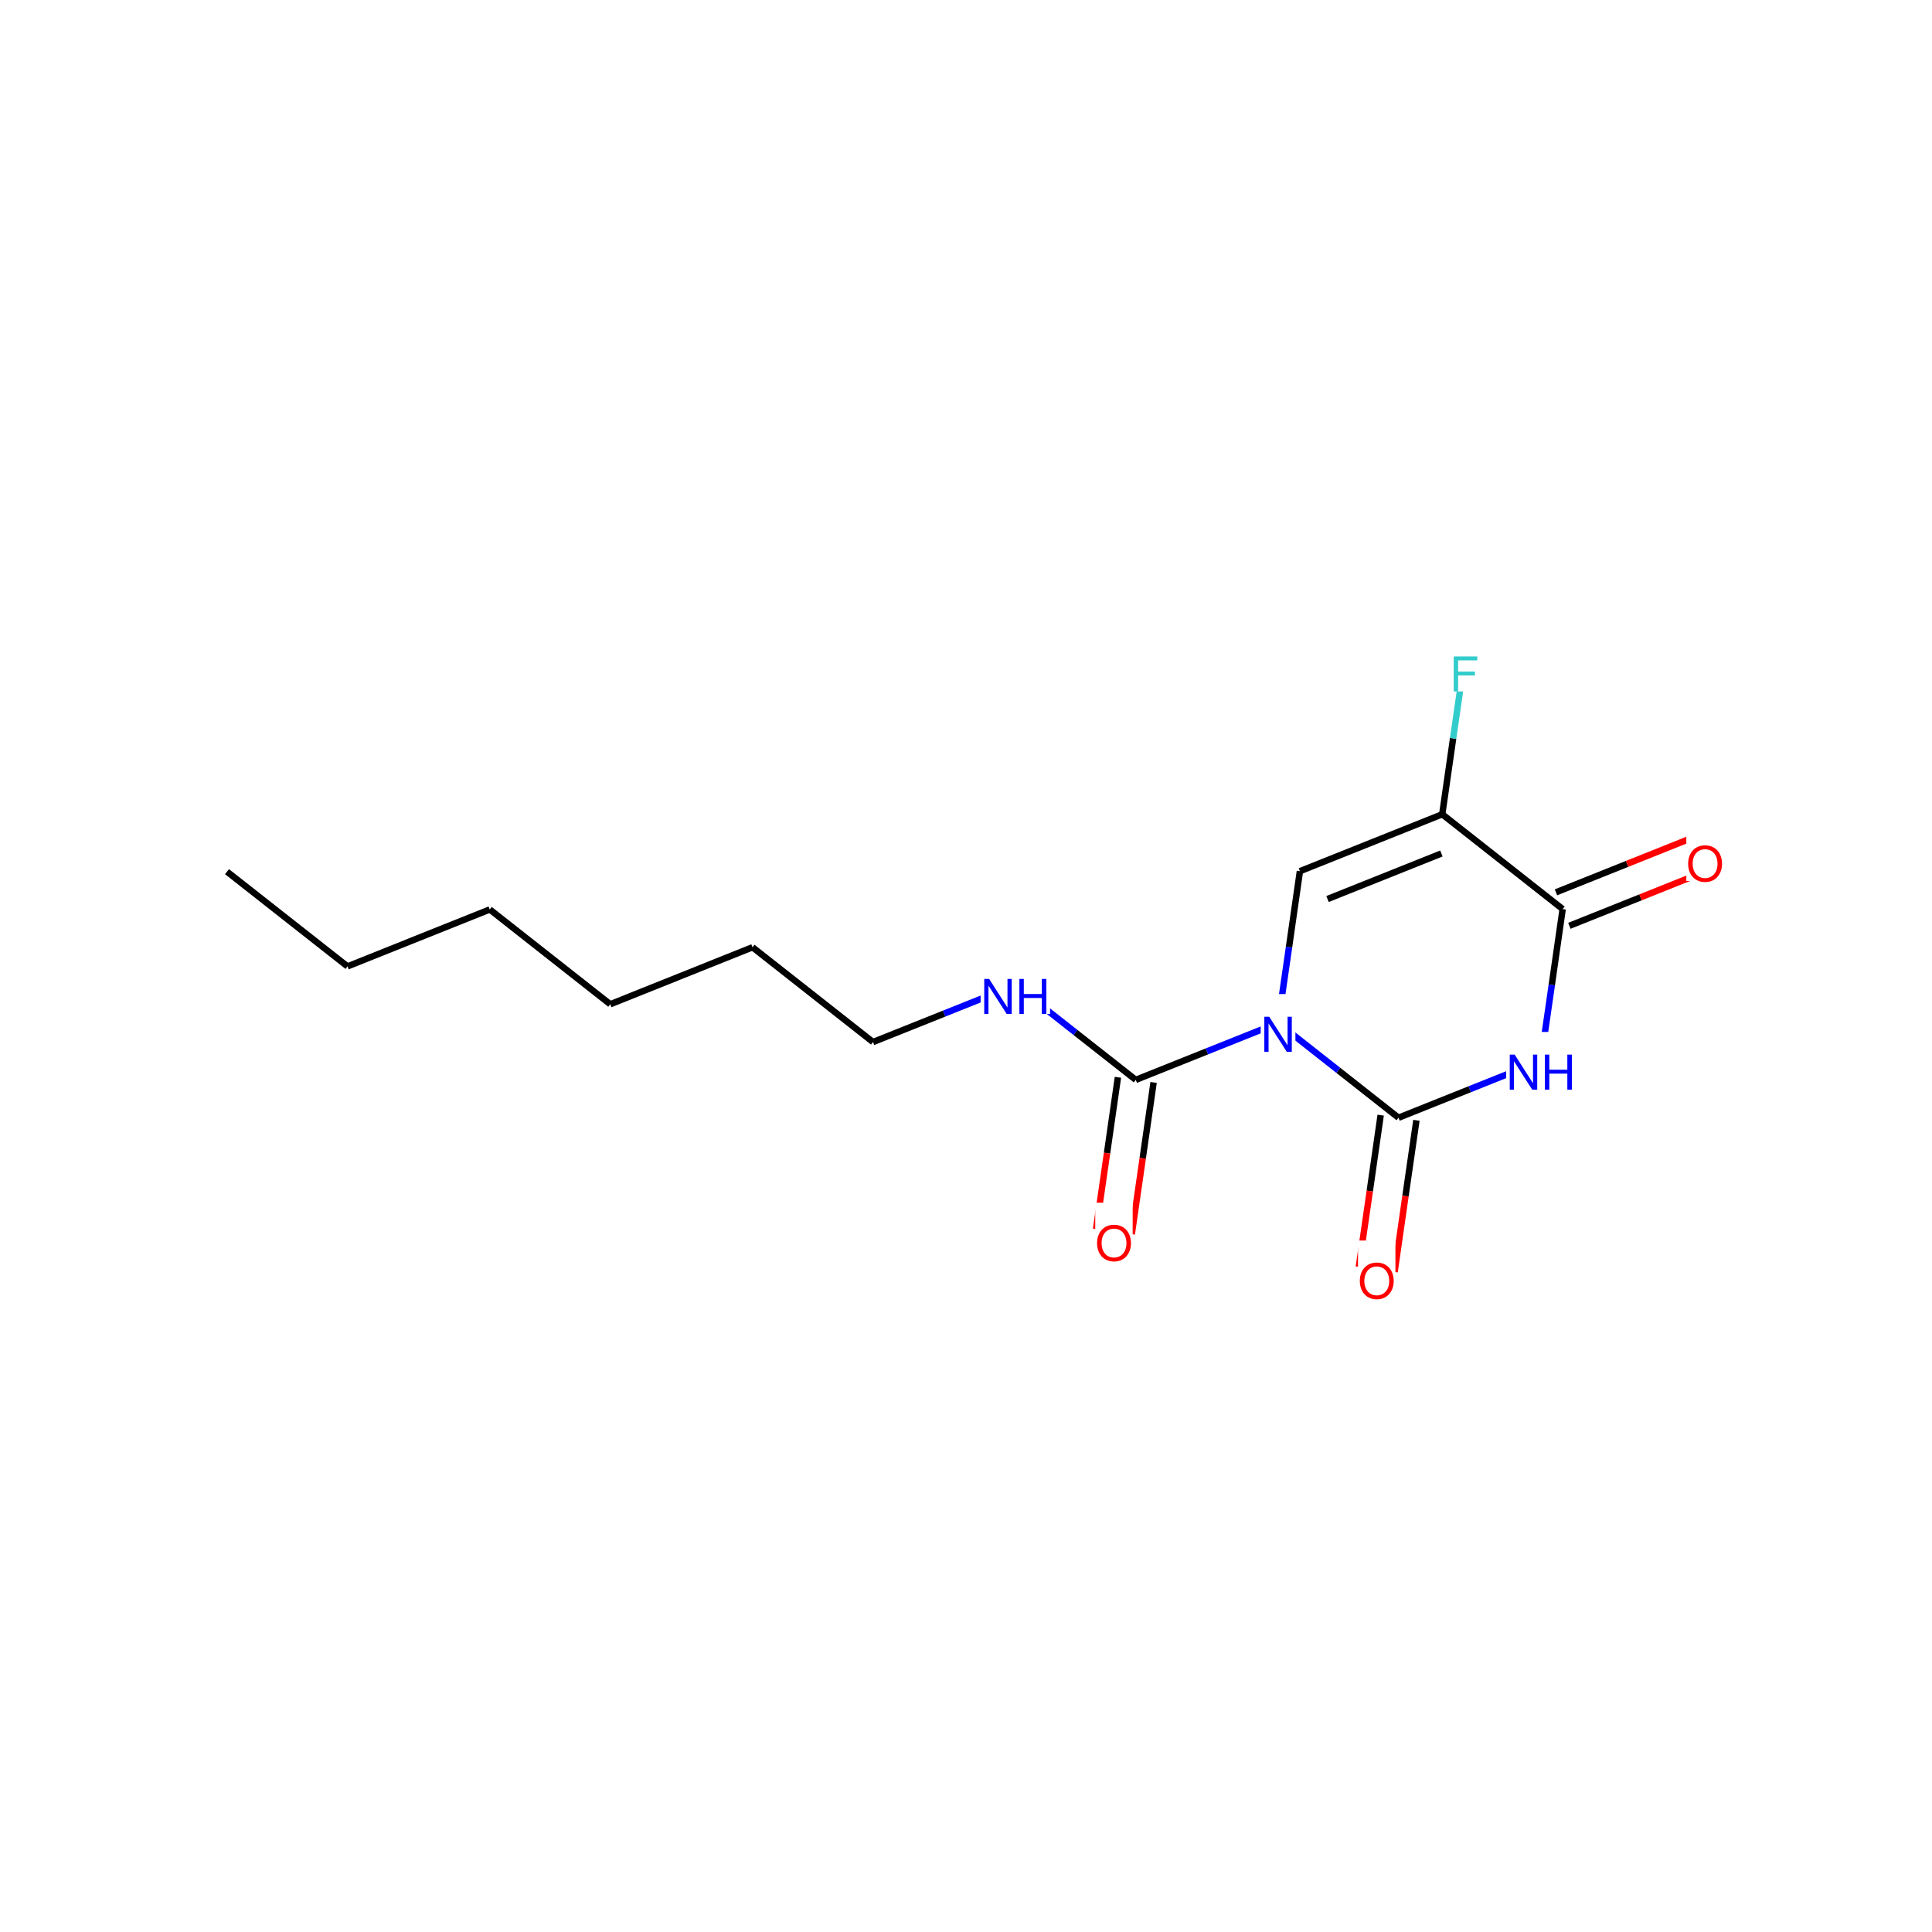
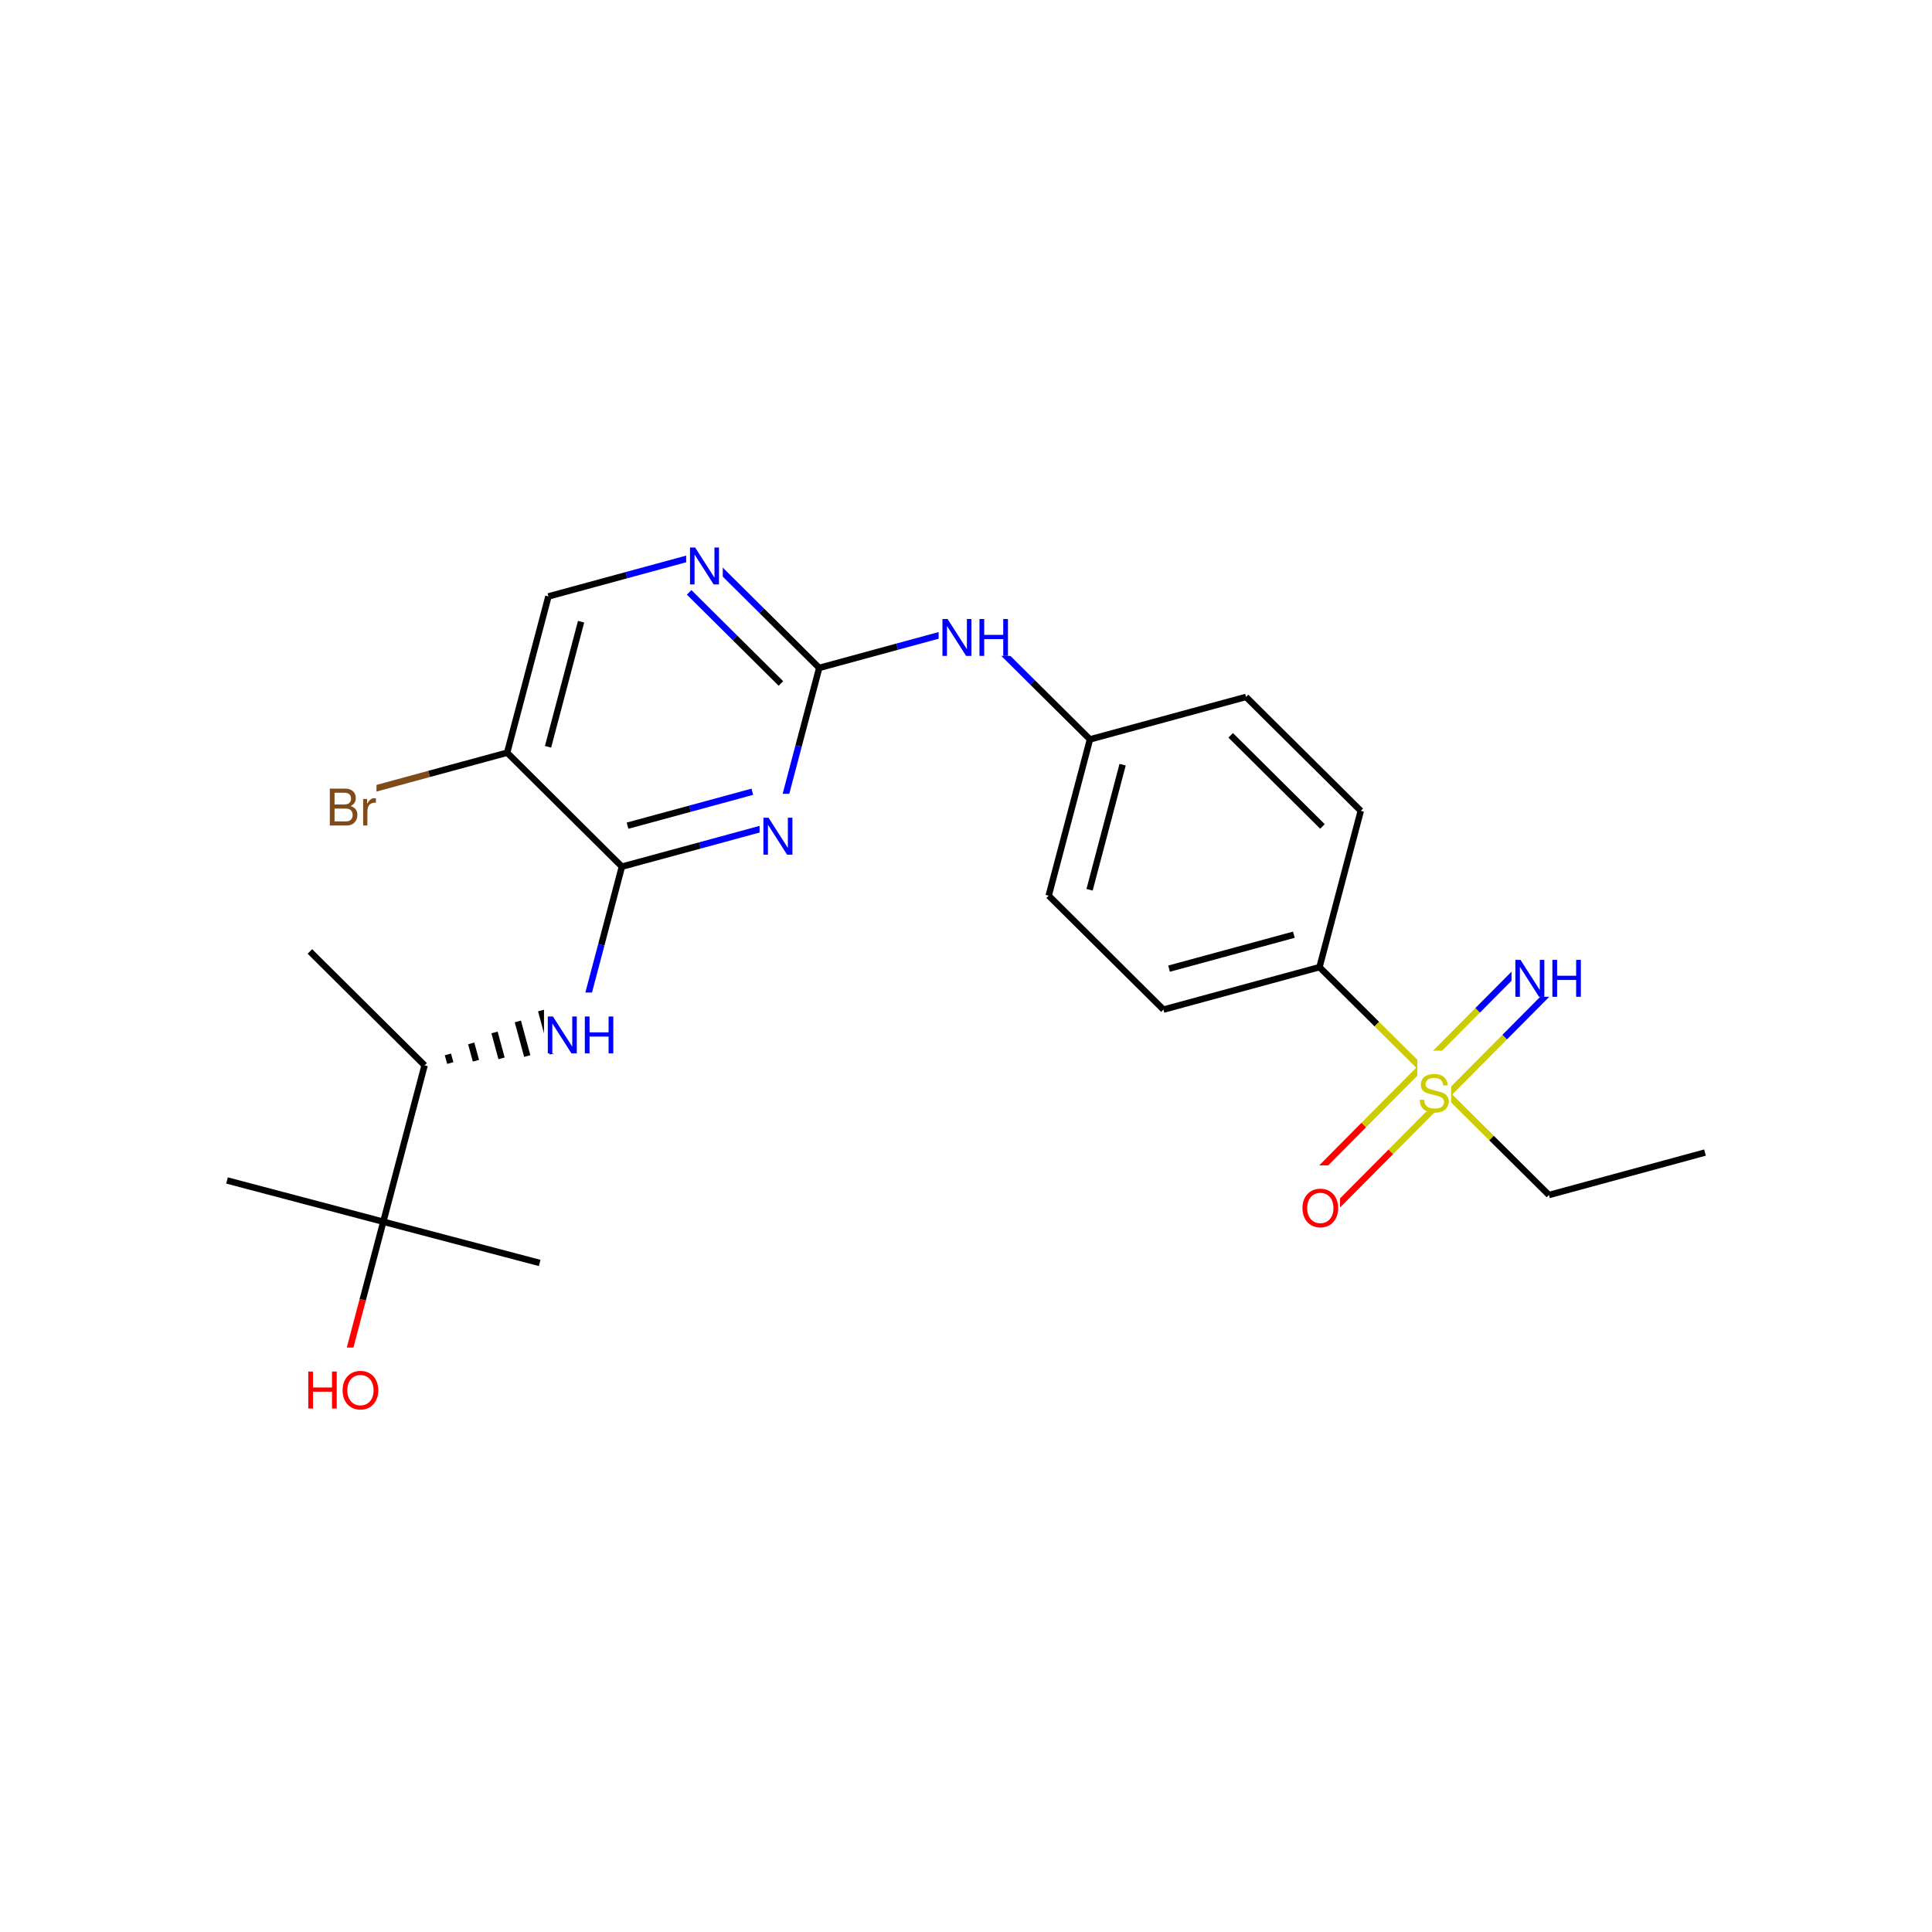
<svg xmlns="http://www.w3.org/2000/svg" version="1.1" baseProfile="full" xml:space="preserve" width="300px" height="300px">
-   <line x1="35.25" y1="135.35" x2="53.96" y2="150.06" stroke="rgb(0,0,0)" stroke-width="1" />
-   <line x1="53.96" y1="150.06" x2="76.05" y2="141.22" stroke="rgb(0,0,0)" stroke-width="1" />
-   <line x1="76.05" y1="141.22" x2="94.76" y2="155.94" stroke="rgb(0,0,0)" stroke-width="1" />
-   <line x1="94.76" y1="155.94" x2="116.85" y2="147.09" stroke="rgb(0,0,0)" stroke-width="1" />
-   <line x1="116.85" y1="147.09" x2="135.56" y2="161.81" stroke="rgb(0,0,0)" stroke-width="1" />
-   <line x1="135.56" y1="161.81" x2="146.61" y2="157.39" stroke="rgb(0,0,0)" stroke-width="1" />
-   <line x1="146.61" y1="157.39" x2="157.66" y2="152.97" stroke="rgb(0,0,255)" stroke-width="1" />
-   <line x1="157.66" y1="152.97" x2="167.01" y2="160.33" stroke="rgb(0,0,255)" stroke-width="1" />
-   <line x1="167.01" y1="160.33" x2="176.36" y2="167.68" stroke="rgb(0,0,0)" stroke-width="1" />
-   <polygon fill="rgb(255,255,255)" stroke="none" stroke-width="0" points="152.27,157.45 163.05,157.45 163.05,148.49 152.27,148.49 152.27,157.45" />
+   <line x1="54.53" y1="123.47" x2="66.64" y2="120.17" stroke="rgb(127,76,25)" stroke-width="1" />
+   <line x1="66.64" y1="120.17" x2="78.75" y2="116.88" stroke="rgb(0,0,0)" stroke-width="1" />
+   <polygon fill="rgb(255,255,255)" stroke="none" stroke-width="0" points="50.59,128.19 58.46,128.19 58.46,118.74 50.59,118.74 50.59,128.19" />
  <g>
-     <text font-family="helvetica" font-size="7.47" fill="rgb(0,0,255)" x="152.27" y="157.45">NH</text>
+     <text font-family="helvetica" font-size="7.88" fill="rgb(127,76,25)" x="50.59" y="128.19">Br</text>
  </g>
-   <line x1="173.59" y1="167.28" x2="171.90" y2="179.06" stroke="rgb(0,0,0)" stroke-width="1" />
-   <line x1="171.90" y1="179.06" x2="170.20" y2="190.84" stroke="rgb(255,0,0)" stroke-width="1" />
-   <line x1="179.13" y1="168.08" x2="177.44" y2="179.86" stroke="rgb(0,0,0)" stroke-width="1" />
-   <line x1="177.44" y1="179.86" x2="175.74" y2="191.64" stroke="rgb(255,0,0)" stroke-width="1" />
-   <line x1="176.36" y1="167.68" x2="187.41" y2="163.26" stroke="rgb(0,0,0)" stroke-width="1" />
-   <line x1="187.41" y1="163.26" x2="198.46" y2="158.84" stroke="rgb(0,0,255)" stroke-width="1" />
-   <polygon fill="rgb(255,255,255)" stroke="none" stroke-width="0" points="170.07,195.72 175.88,195.72 175.88,186.76 170.07,186.76 170.07,195.72" />
+   <line x1="78.75" y1="116.88" x2="85.16" y2="92.61" stroke="rgb(0,0,0)" stroke-width="1" />
+   <line x1="85.10" y1="115.96" x2="90.23" y2="96.54" stroke="rgb(0,0,0)" stroke-width="1" />
+   <line x1="96.57" y1="134.57" x2="78.75" y2="116.88" stroke="rgb(0,0,0)" stroke-width="1" />
+   <line x1="85.16" y1="92.61" x2="97.28" y2="89.31" stroke="rgb(0,0,0)" stroke-width="1" />
+   <line x1="97.28" y1="89.31" x2="109.39" y2="86.02" stroke="rgb(0,0,255)" stroke-width="1" />
+   <line x1="109.39" y1="86.02" x2="118.30" y2="94.86" stroke="rgb(0,0,255)" stroke-width="1" />
+   <line x1="118.30" y1="94.86" x2="127.21" y2="103.71" stroke="rgb(0,0,0)" stroke-width="1" />
+   <line x1="107.01" y1="91.98" x2="114.14" y2="99.06" stroke="rgb(0,0,255)" stroke-width="1" />
+   <line x1="114.14" y1="99.06" x2="121.26" y2="106.13" stroke="rgb(0,0,0)" stroke-width="1" />
+   <polygon fill="rgb(255,255,255)" stroke="none" stroke-width="0" points="106.55,90.75 112.23,90.75 112.23,81.29 106.55,81.29 106.55,90.75" />
  <g>
-     <text font-family="helvetica" font-size="7.47" fill="rgb(255,0,0)" x="170.07" y="195.72">O</text>
+     <text font-family="helvetica" font-size="7.88" fill="rgb(0,0,255)" x="106.55" y="90.75">N</text>
  </g>
-   <line x1="198.46" y1="158.84" x2="200.16" y2="147.06" stroke="rgb(0,0,255)" stroke-width="1" />
-   <line x1="200.16" y1="147.06" x2="201.85" y2="135.28" stroke="rgb(0,0,0)" stroke-width="1" />
-   <line x1="217.16" y1="173.56" x2="207.81" y2="166.20" stroke="rgb(0,0,0)" stroke-width="1" />
-   <line x1="207.81" y1="166.20" x2="198.46" y2="158.84" stroke="rgb(0,0,255)" stroke-width="1" />
-   <polygon fill="rgb(255,255,255)" stroke="none" stroke-width="0" points="195.76,163.32 201.15,163.32 201.15,154.36 195.76,154.36 195.76,163.32" />
+   <line x1="127.21" y1="103.71" x2="124.00" y2="115.85" stroke="rgb(0,0,0)" stroke-width="1" />
+   <line x1="124.00" y1="115.85" x2="120.80" y2="127.98" stroke="rgb(0,0,255)" stroke-width="1" />
+   <line x1="127.21" y1="103.71" x2="139.32" y2="100.41" stroke="rgb(0,0,0)" stroke-width="1" />
+   <line x1="139.32" y1="100.41" x2="151.43" y2="97.12" stroke="rgb(0,0,255)" stroke-width="1" />
+   <line x1="120.80" y1="127.98" x2="108.68" y2="131.28" stroke="rgb(0,0,255)" stroke-width="1" />
+   <line x1="108.68" y1="131.28" x2="96.57" y2="134.57" stroke="rgb(0,0,0)" stroke-width="1" />
+   <line x1="116.82" y1="122.94" x2="107.13" y2="125.58" stroke="rgb(0,0,255)" stroke-width="1" />
+   <line x1="107.13" y1="125.58" x2="97.44" y2="128.21" stroke="rgb(0,0,0)" stroke-width="1" />
+   <polygon fill="rgb(255,255,255)" stroke="none" stroke-width="0" points="117.95,132.71 123.64,132.71 123.64,123.26 117.95,123.26 117.95,132.71" />
  <g>
-     <text font-family="helvetica" font-size="7.47" fill="rgb(0,0,255)" x="195.76" y="163.32">N</text>
+     <text font-family="helvetica" font-size="7.88" fill="rgb(0,0,255)" x="117.95" y="132.71">N</text>
  </g>
-   <line x1="201.85" y1="135.28" x2="223.95" y2="126.44" stroke="rgb(0,0,0)" stroke-width="1" />
-   <line x1="206.14" y1="139.60" x2="223.82" y2="132.53" stroke="rgb(0,0,0)" stroke-width="1" />
-   <line x1="223.95" y1="126.44" x2="242.65" y2="141.16" stroke="rgb(0,0,0)" stroke-width="1" />
-   <line x1="223.95" y1="126.44" x2="225.64" y2="114.66" stroke="rgb(0,0,0)" stroke-width="1" />
-   <line x1="225.64" y1="114.66" x2="227.34" y2="102.89" stroke="rgb(51,204,204)" stroke-width="1" />
-   <line x1="243.69" y1="143.76" x2="254.74" y2="139.34" stroke="rgb(0,0,0)" stroke-width="1" />
-   <line x1="254.74" y1="139.34" x2="265.79" y2="134.92" stroke="rgb(255,0,0)" stroke-width="1" />
-   <line x1="241.61" y1="138.56" x2="252.66" y2="134.14" stroke="rgb(0,0,0)" stroke-width="1" />
-   <line x1="252.66" y1="134.14" x2="263.71" y2="129.72" stroke="rgb(255,0,0)" stroke-width="1" />
-   <line x1="242.65" y1="141.16" x2="240.96" y2="152.94" stroke="rgb(0,0,0)" stroke-width="1" />
-   <line x1="240.96" y1="152.94" x2="239.26" y2="164.72" stroke="rgb(0,0,255)" stroke-width="1" />
-   <polygon fill="rgb(255,255,255)" stroke="none" stroke-width="0" points="261.85,136.80 267.65,136.80 267.65,127.84 261.85,127.84 261.85,136.80" />
+   <line x1="96.57" y1="134.57" x2="93.37" y2="146.71" stroke="rgb(0,0,0)" stroke-width="1" />
+   <line x1="93.37" y1="146.71" x2="90.16" y2="158.84" stroke="rgb(0,0,255)" stroke-width="1" />
+   <line x1="65.93" y1="165.43" x2="65.93" y2="165.43" stroke="rgb(0,0,0)" stroke-width="1" />
+   <line x1="69.92" y1="165.07" x2="69.55" y2="163.73" stroke="rgb(0,0,0)" stroke-width="1" />
+   <line x1="73.90" y1="164.71" x2="73.17" y2="162.02" stroke="rgb(0,0,0)" stroke-width="1" />
+   <line x1="77.88" y1="164.34" x2="76.79" y2="160.32" stroke="rgb(0,0,0)" stroke-width="1" />
+   <line x1="81.87" y1="163.98" x2="80.41" y2="158.61" stroke="rgb(0,0,0)" stroke-width="1" />
+   <line x1="85.85" y1="163.62" x2="84.03" y2="156.91" stroke="rgb(0,0,0)" stroke-width="1" />
+   <line x1="89.84" y1="163.25" x2="87.65" y2="155.21" stroke="rgb(0,0,0)" stroke-width="1" />
+   <line x1="91.32" y1="163.12" x2="89.00" y2="154.57" stroke="rgb(0,0,0)" stroke-width="1" />
+   <polygon fill="rgb(255,255,255)" stroke="none" stroke-width="0" points="84.47,163.57 95.85,163.57 95.85,154.12 84.47,154.12 84.47,163.57" />
  <g>
-     <text font-family="helvetica" font-size="7.47" fill="rgb(255,0,0)" x="261.85" y="136.80">O</text>
+     <text font-family="helvetica" font-size="7.88" fill="rgb(0,0,255)" x="84.47" y="163.57">NH</text>
  </g>
-   <line x1="239.26" y1="164.72" x2="228.21" y2="169.14" stroke="rgb(0,0,255)" stroke-width="1" />
-   <line x1="228.21" y1="169.14" x2="217.16" y2="173.56" stroke="rgb(0,0,0)" stroke-width="1" />
-   <polygon fill="rgb(255,255,255)" stroke="none" stroke-width="0" points="233.87,169.20 244.65,169.20 244.65,160.24 233.87,160.24 233.87,169.20" />
+   <line x1="65.93" y1="165.43" x2="59.52" y2="189.71" stroke="rgb(0,0,0)" stroke-width="1" />
+   <line x1="65.93" y1="165.43" x2="48.12" y2="147.74" stroke="rgb(0,0,0)" stroke-width="1" />
+   <line x1="59.52" y1="189.71" x2="56.32" y2="201.84" stroke="rgb(0,0,0)" stroke-width="1" />
+   <line x1="56.32" y1="201.84" x2="53.12" y2="213.98" stroke="rgb(255,0,0)" stroke-width="1" />
+   <line x1="59.52" y1="189.71" x2="35.25" y2="183.30" stroke="rgb(0,0,0)" stroke-width="1" />
+   <line x1="59.52" y1="189.71" x2="83.80" y2="196.11" stroke="rgb(0,0,0)" stroke-width="1" />
+   <polygon fill="rgb(255,255,255)" stroke="none" stroke-width="0" points="47.21,218.71 59.02,218.71 59.02,209.25 47.21,209.25 47.21,218.71" />
  <g>
-     <text font-family="helvetica" font-size="7.47" fill="rgb(0,0,255)" x="233.87" y="169.20">NH</text>
+     <text font-family="helvetica" font-size="7.88" fill="rgb(255,0,0)" x="47.21" y="218.71">HO</text>
  </g>
-   <line x1="214.39" y1="173.16" x2="212.70" y2="184.94" stroke="rgb(0,0,0)" stroke-width="1" />
-   <line x1="212.70" y1="184.94" x2="211.00" y2="196.72" stroke="rgb(255,0,0)" stroke-width="1" />
-   <line x1="219.94" y1="173.96" x2="218.24" y2="185.73" stroke="rgb(0,0,0)" stroke-width="1" />
-   <line x1="218.24" y1="185.73" x2="216.55" y2="197.51" stroke="rgb(255,0,0)" stroke-width="1" />
-   <polygon fill="rgb(255,255,255)" stroke="none" stroke-width="0" points="210.87,201.59 216.68,201.59 216.68,192.63 210.87,192.63 210.87,201.59" />
+   <line x1="151.43" y1="97.12" x2="160.34" y2="105.97" stroke="rgb(0,0,255)" stroke-width="1" />
+   <line x1="160.34" y1="105.97" x2="169.25" y2="114.81" stroke="rgb(0,0,0)" stroke-width="1" />
+   <polygon fill="rgb(255,255,255)" stroke="none" stroke-width="0" points="145.75,101.85 157.12,101.85 157.12,92.40 145.75,92.40 145.75,101.85" />
  <g>
-     <text font-family="helvetica" font-size="7.47" fill="rgb(255,0,0)" x="210.87" y="201.59">O</text>
+     <text font-family="helvetica" font-size="7.88" fill="rgb(0,0,255)" x="145.75" y="101.85">NH</text>
  </g>
-   <polygon fill="rgb(255,255,255)" stroke="none" stroke-width="0" points="225.06,107.37 229.62,107.37 229.62,98.41 225.06,98.41 225.06,107.37" />
+   <line x1="169.25" y1="114.81" x2="162.84" y2="139.08" stroke="rgb(0,0,0)" stroke-width="1" />
+   <line x1="174.32" y1="118.74" x2="169.19" y2="138.16" stroke="rgb(0,0,0)" stroke-width="1" />
+   <line x1="193.48" y1="108.22" x2="169.25" y2="114.81" stroke="rgb(0,0,0)" stroke-width="1" />
+   <line x1="162.84" y1="139.08" x2="180.66" y2="156.77" stroke="rgb(0,0,0)" stroke-width="1" />
+   <line x1="180.66" y1="156.77" x2="204.89" y2="150.18" stroke="rgb(0,0,0)" stroke-width="1" />
+   <line x1="181.53" y1="150.41" x2="200.91" y2="145.14" stroke="rgb(0,0,0)" stroke-width="1" />
+   <line x1="204.89" y1="150.18" x2="213.80" y2="159.03" stroke="rgb(0,0,0)" stroke-width="1" />
+   <line x1="213.80" y1="159.03" x2="222.71" y2="167.87" stroke="rgb(204,204,0)" stroke-width="1" />
+   <line x1="204.89" y1="150.18" x2="211.30" y2="125.91" stroke="rgb(0,0,0)" stroke-width="1" />
+   <line x1="220.61" y1="165.79" x2="211.76" y2="174.70" stroke="rgb(204,204,0)" stroke-width="1" />
+   <line x1="211.76" y1="174.70" x2="202.92" y2="183.61" stroke="rgb(255,0,0)" stroke-width="1" />
+   <line x1="224.80" y1="169.95" x2="215.96" y2="178.86" stroke="rgb(204,204,0)" stroke-width="1" />
+   <line x1="215.96" y1="178.86" x2="207.11" y2="187.77" stroke="rgb(255,0,0)" stroke-width="1" />
+   <line x1="224.80" y1="169.95" x2="233.65" y2="161.04" stroke="rgb(204,204,0)" stroke-width="1" />
+   <line x1="233.65" y1="161.04" x2="242.49" y2="152.14" stroke="rgb(0,0,255)" stroke-width="1" />
+   <line x1="220.61" y1="165.79" x2="229.45" y2="156.88" stroke="rgb(204,204,0)" stroke-width="1" />
+   <line x1="229.45" y1="156.88" x2="238.30" y2="147.97" stroke="rgb(0,0,255)" stroke-width="1" />
+   <line x1="222.71" y1="167.87" x2="231.61" y2="176.72" stroke="rgb(204,204,0)" stroke-width="1" />
+   <line x1="231.61" y1="176.72" x2="240.52" y2="185.56" stroke="rgb(0,0,0)" stroke-width="1" />
+   <polygon fill="rgb(255,255,255)" stroke="none" stroke-width="0" points="220.08,172.60 225.33,172.60 225.33,163.15 220.08,163.15 220.08,172.60" />
  <g>
-     <text font-family="helvetica" font-size="7.47" fill="rgb(51,204,204)" x="225.06" y="107.37">F</text>
+     <text font-family="helvetica" font-size="7.88" fill="rgb(204,204,0)" x="220.08" y="172.60">S</text>
  </g>
+   <polygon fill="rgb(255,255,255)" stroke="none" stroke-width="0" points="201.95,190.42 208.08,190.42 208.08,180.96 201.95,180.96 201.95,190.42" />
+   <g>
+     <text font-family="helvetica" font-size="7.88" fill="rgb(255,0,0)" x="201.95" y="190.42">O</text>
+   </g>
+   <polygon fill="rgb(255,255,255)" stroke="none" stroke-width="0" points="234.71,154.78 246.08,154.78 246.08,145.33 234.71,145.33 234.71,154.78" />
+   <g>
+     <text font-family="helvetica" font-size="7.88" fill="rgb(0,0,255)" x="234.71" y="154.78">NH</text>
+   </g>
+   <line x1="240.52" y1="185.56" x2="264.75" y2="178.97" stroke="rgb(0,0,0)" stroke-width="1" />
+   <line x1="211.30" y1="125.91" x2="193.48" y2="108.22" stroke="rgb(0,0,0)" stroke-width="1" />
+   <line x1="205.35" y1="128.33" x2="191.10" y2="114.18" stroke="rgb(0,0,0)" stroke-width="1" />
</svg>
